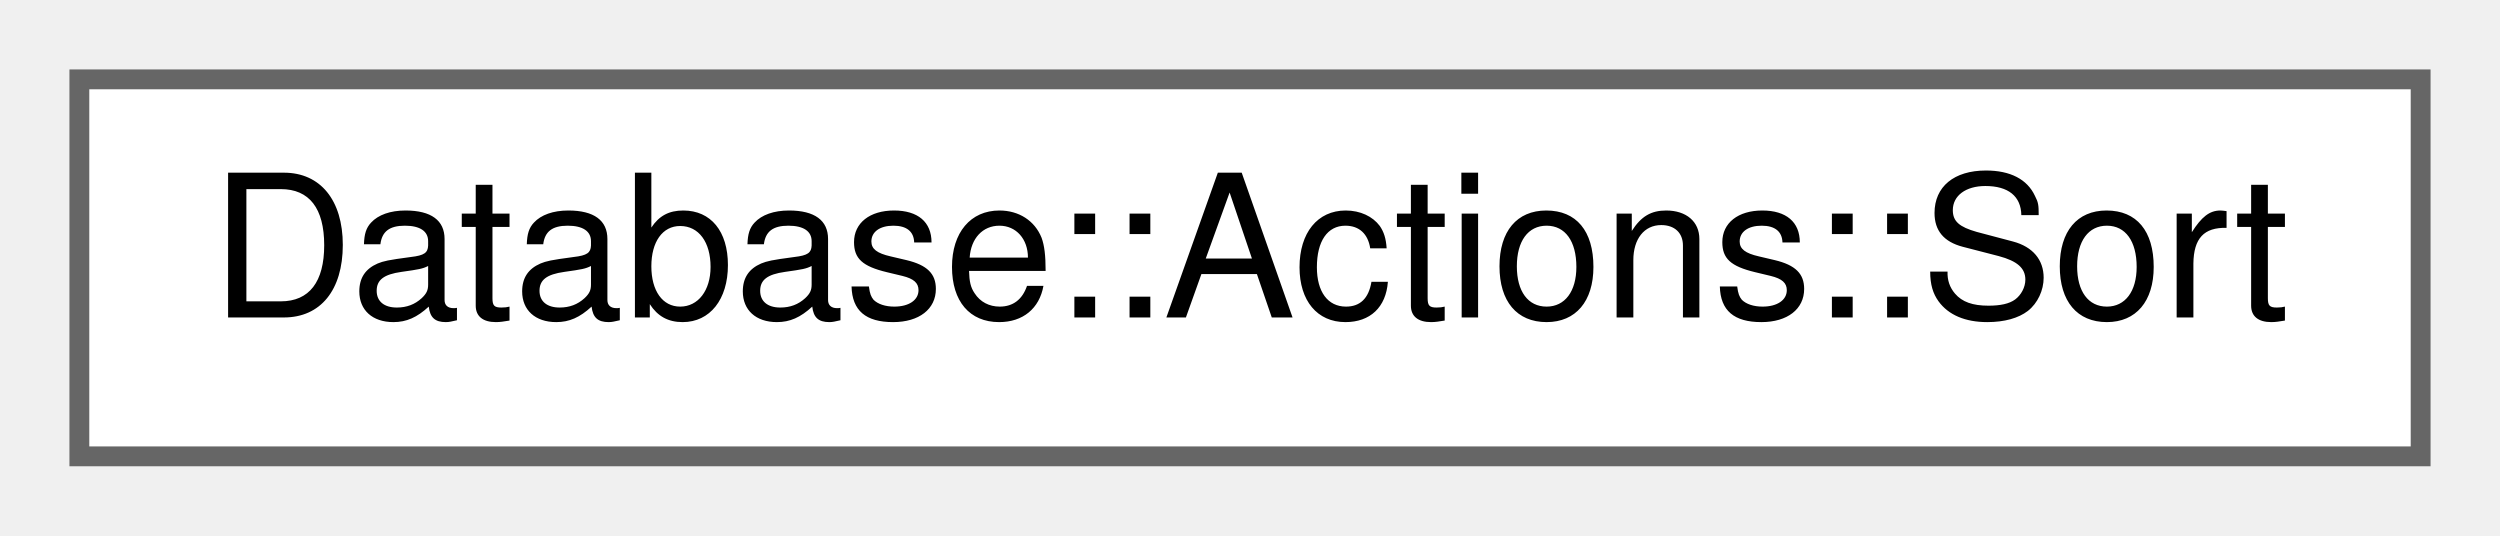
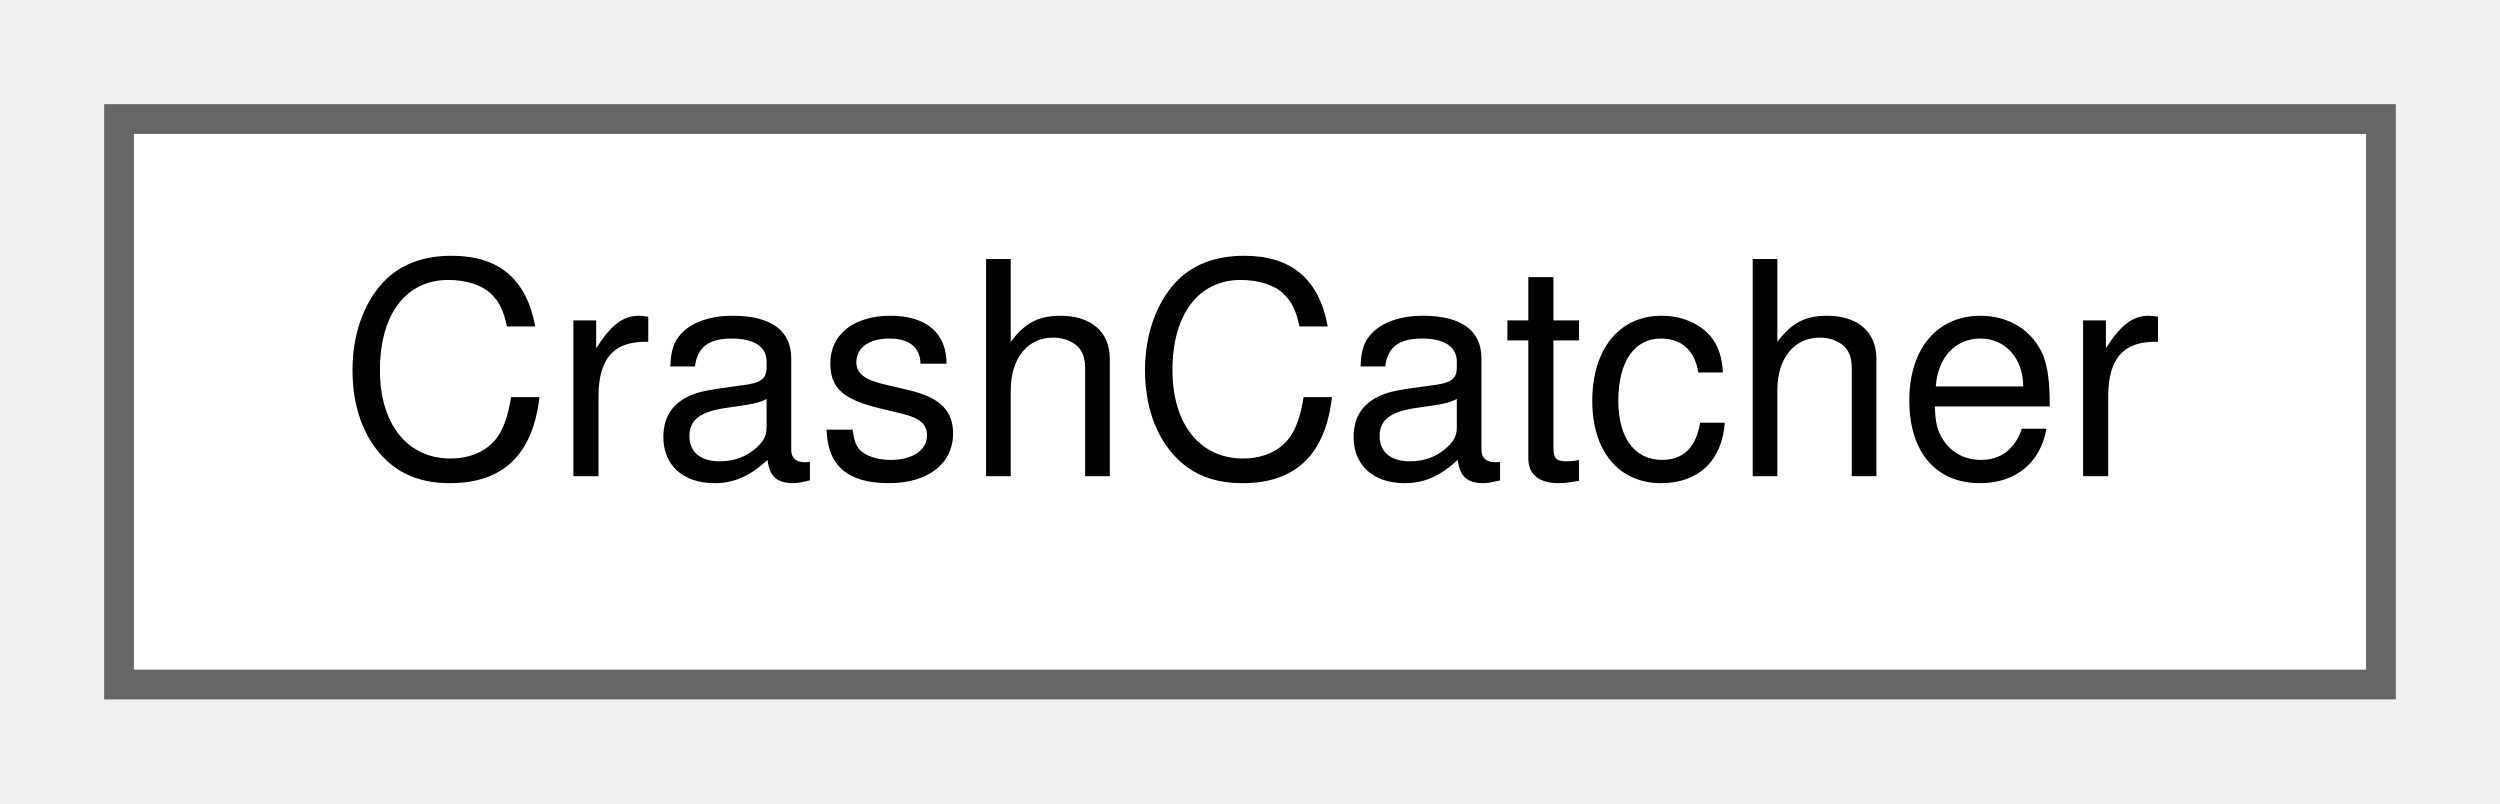
- <svg xmlns="http://www.w3.org/2000/svg" xmlns:xlink="http://www.w3.org/1999/xlink" width="126pt" height="27pt" viewBox="0.00 0.00 126.00 27.00">
+ <svg xmlns="http://www.w3.org/2000/svg" xmlns:xlink="http://www.w3.org/1999/xlink" width="84pt" height="27pt" viewBox="0.00 0.00 84.00 27.00">
  <g id="graph0" class="graph" transform="scale(1 1) rotate(0) translate(4 23)">
    <g id="node1" class="node">
      <g id="a_node1">
-         <a xlink:href="dd/dd5/struct_database_1_1_actions_1_1_sort.html" target="_top" xlink:title=" ">
-           <polygon fill="white" stroke="#666666" points="118,-19 0,-19 0,0 118,0 118,-19" />
-           <text text-anchor="middle" x="59" y="-7" font-family="Helvetica,sans-Serif" font-size="10.00">Database::Actions::Sort</text>
+         <a xlink:href="df/d0d/class_crash_catcher.html" target="_top" xlink:title=" ">
+           <polygon fill="white" stroke="#666666" points="76,-19 0,-19 0,0 76,0 76,-19" />
+           <text text-anchor="middle" x="38" y="-7" font-family="Helvetica,sans-Serif" font-size="10.00">CrashCatcher</text>
        </a>
      </g>
    </g>
  </g>
</svg>
